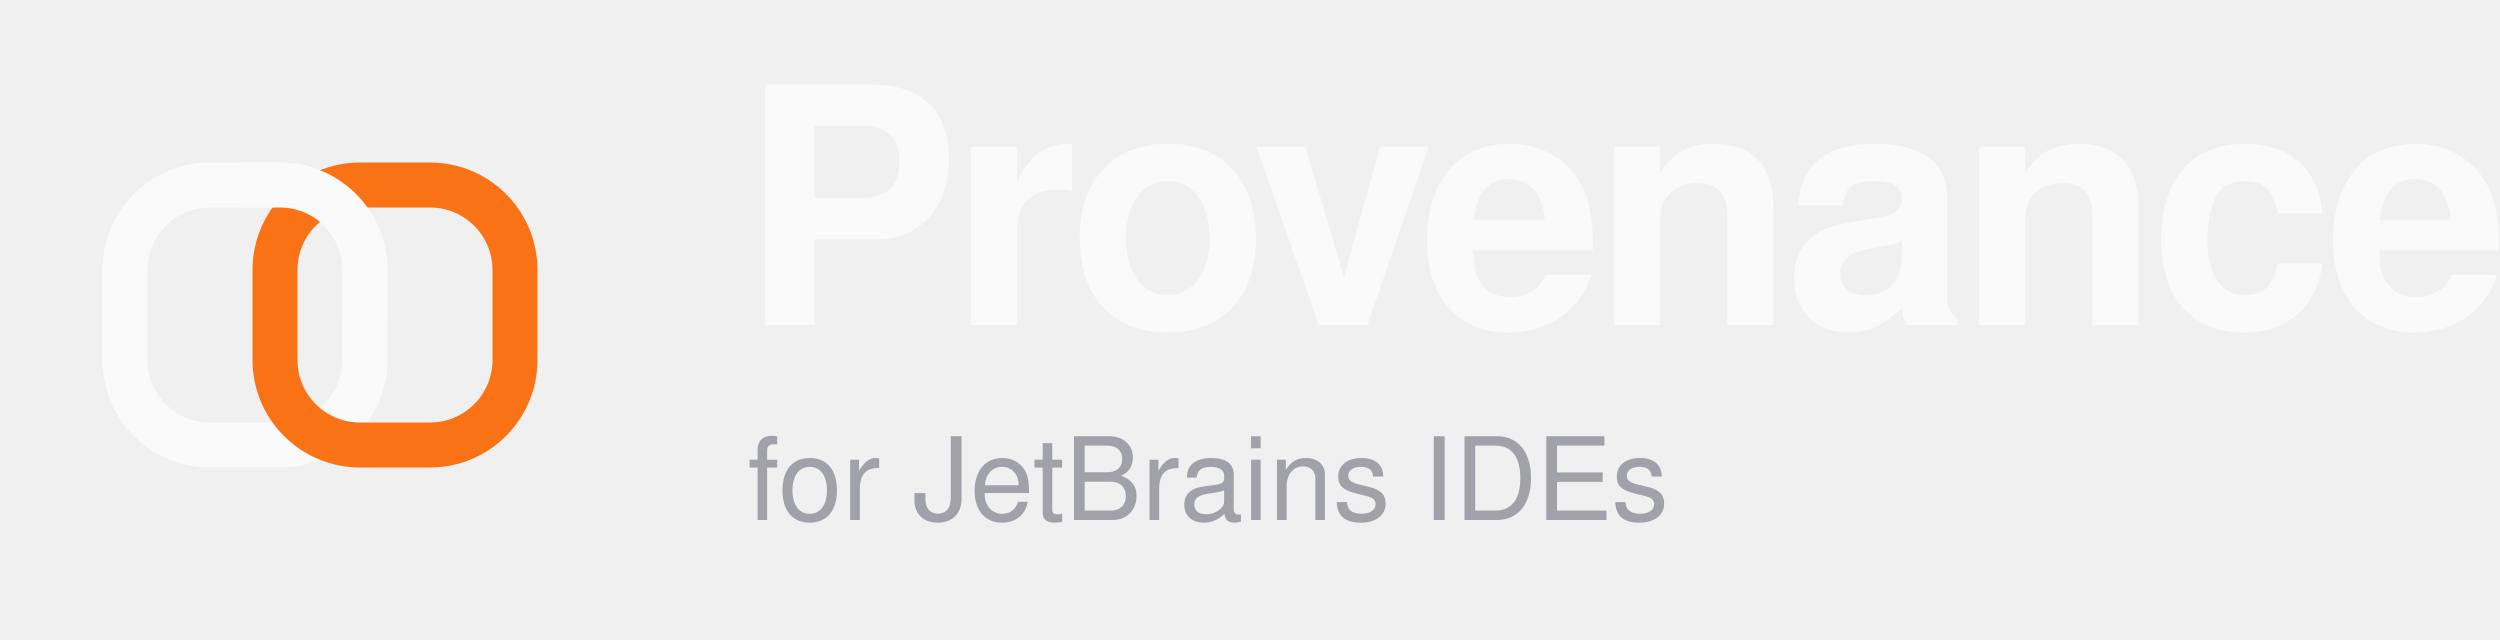
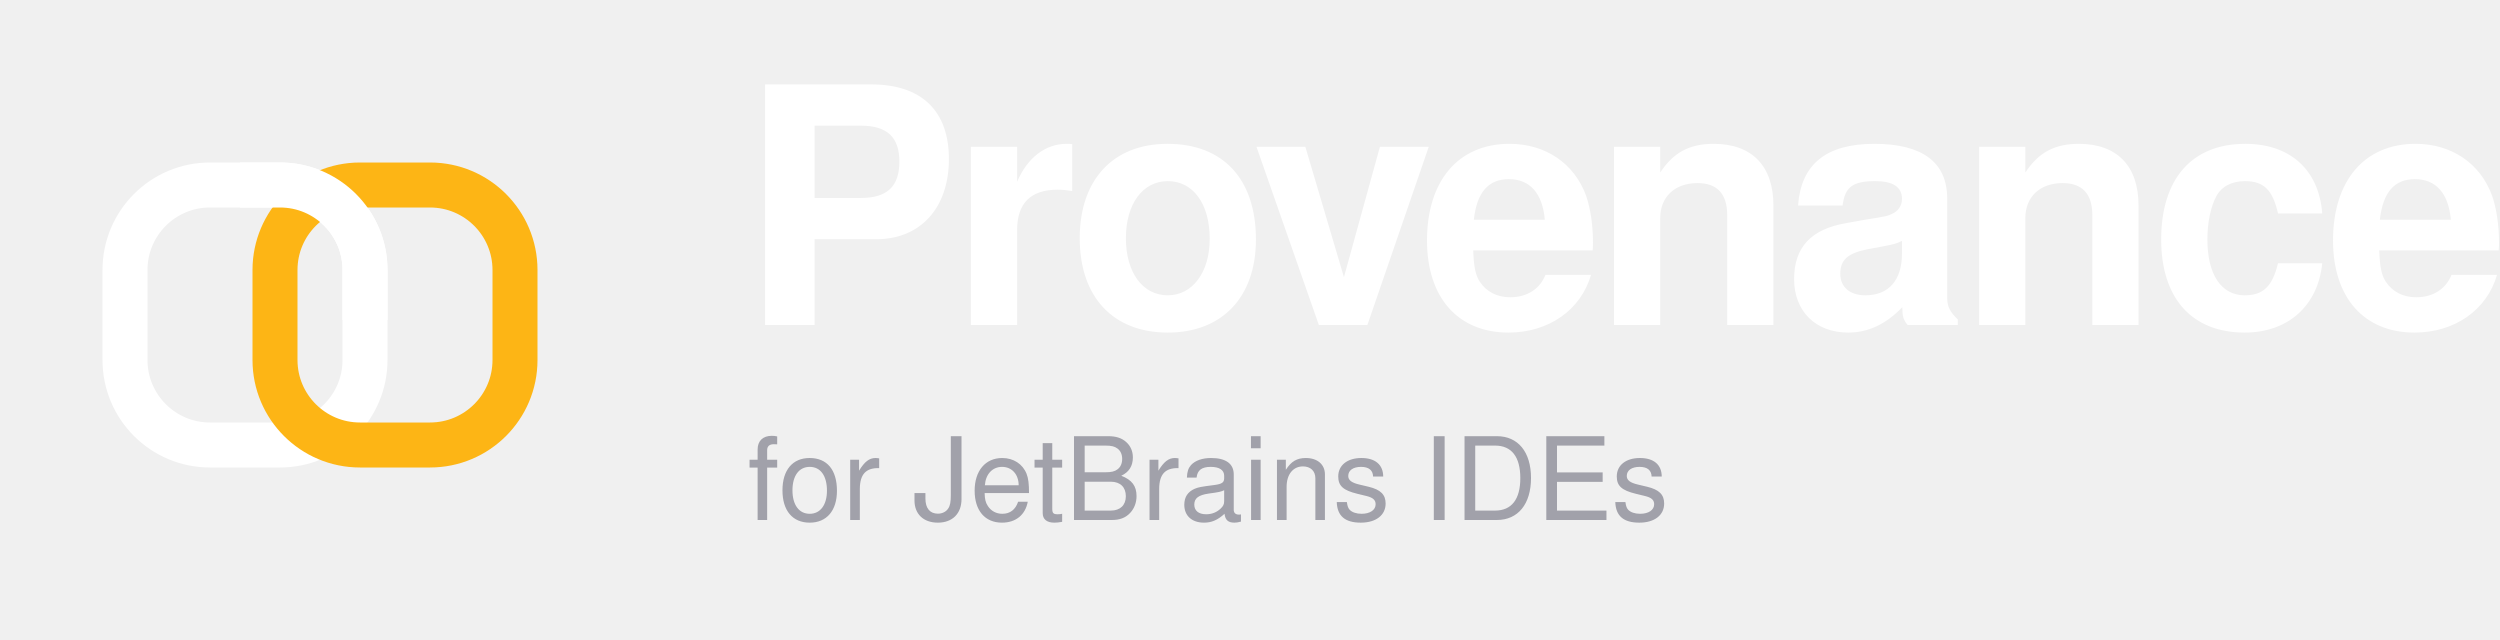
<svg xmlns="http://www.w3.org/2000/svg" viewBox="0 0 1000 256" role="img" aria-label="Provenance for JetBrains IDEs">
  <defs>
    <clipPath id="tcjd">
      <rect x="96" y="50" width="64" height="78" />
    </clipPath>
  </defs>
  <g>
-     <rect x="50" y="74" width="96" height="104" rx="34" fill="none" stroke="#fafafa" stroke-width="18" />
-     <rect x="110" y="74" width="96" height="104" rx="34" fill="none" stroke="#F97316" stroke-width="18" />
+     <rect x="50" y="74" width="96" height="104" rx="34" fill="none" stroke="#FFFFFF" stroke-width="18" />
+     <rect x="110" y="74" width="96" height="104" rx="34" fill="none" stroke="#FDB515" stroke-width="18" />
    <g clip-path="url(#tcjd)">
-       <rect x="50" y="74" width="96" height="104" rx="34" fill="none" stroke="#fafafa" stroke-width="18" />
+       <rect x="50" y="74" width="96" height="104" rx="34" fill="none" stroke="#FFFFFF" stroke-width="18" />
    </g>
  </g>
-   <text x="296" y="130" font-family="ui-sans-serif, system-ui, -apple-system, &quot;Segoe UI&quot;, Helvetica, Arial, sans-serif" font-size="132" font-weight="600" letter-spacing="-4" fill="#fafafa">Provenance</text>
+   <text x="296" y="130" font-family="ui-sans-serif, system-ui, -apple-system, &quot;Segoe UI&quot;, Helvetica, Arial, sans-serif" font-size="132" font-weight="600" letter-spacing="-4" fill="#FFFFFF">Provenance</text>
  <text x="299" y="208" font-family="ui-sans-serif, system-ui, -apple-system, &quot;Segoe UI&quot;, Helvetica, Arial, sans-serif" font-size="46" font-weight="500" fill="#a1a1aa">for JetBrains IDEs</text>
</svg>
